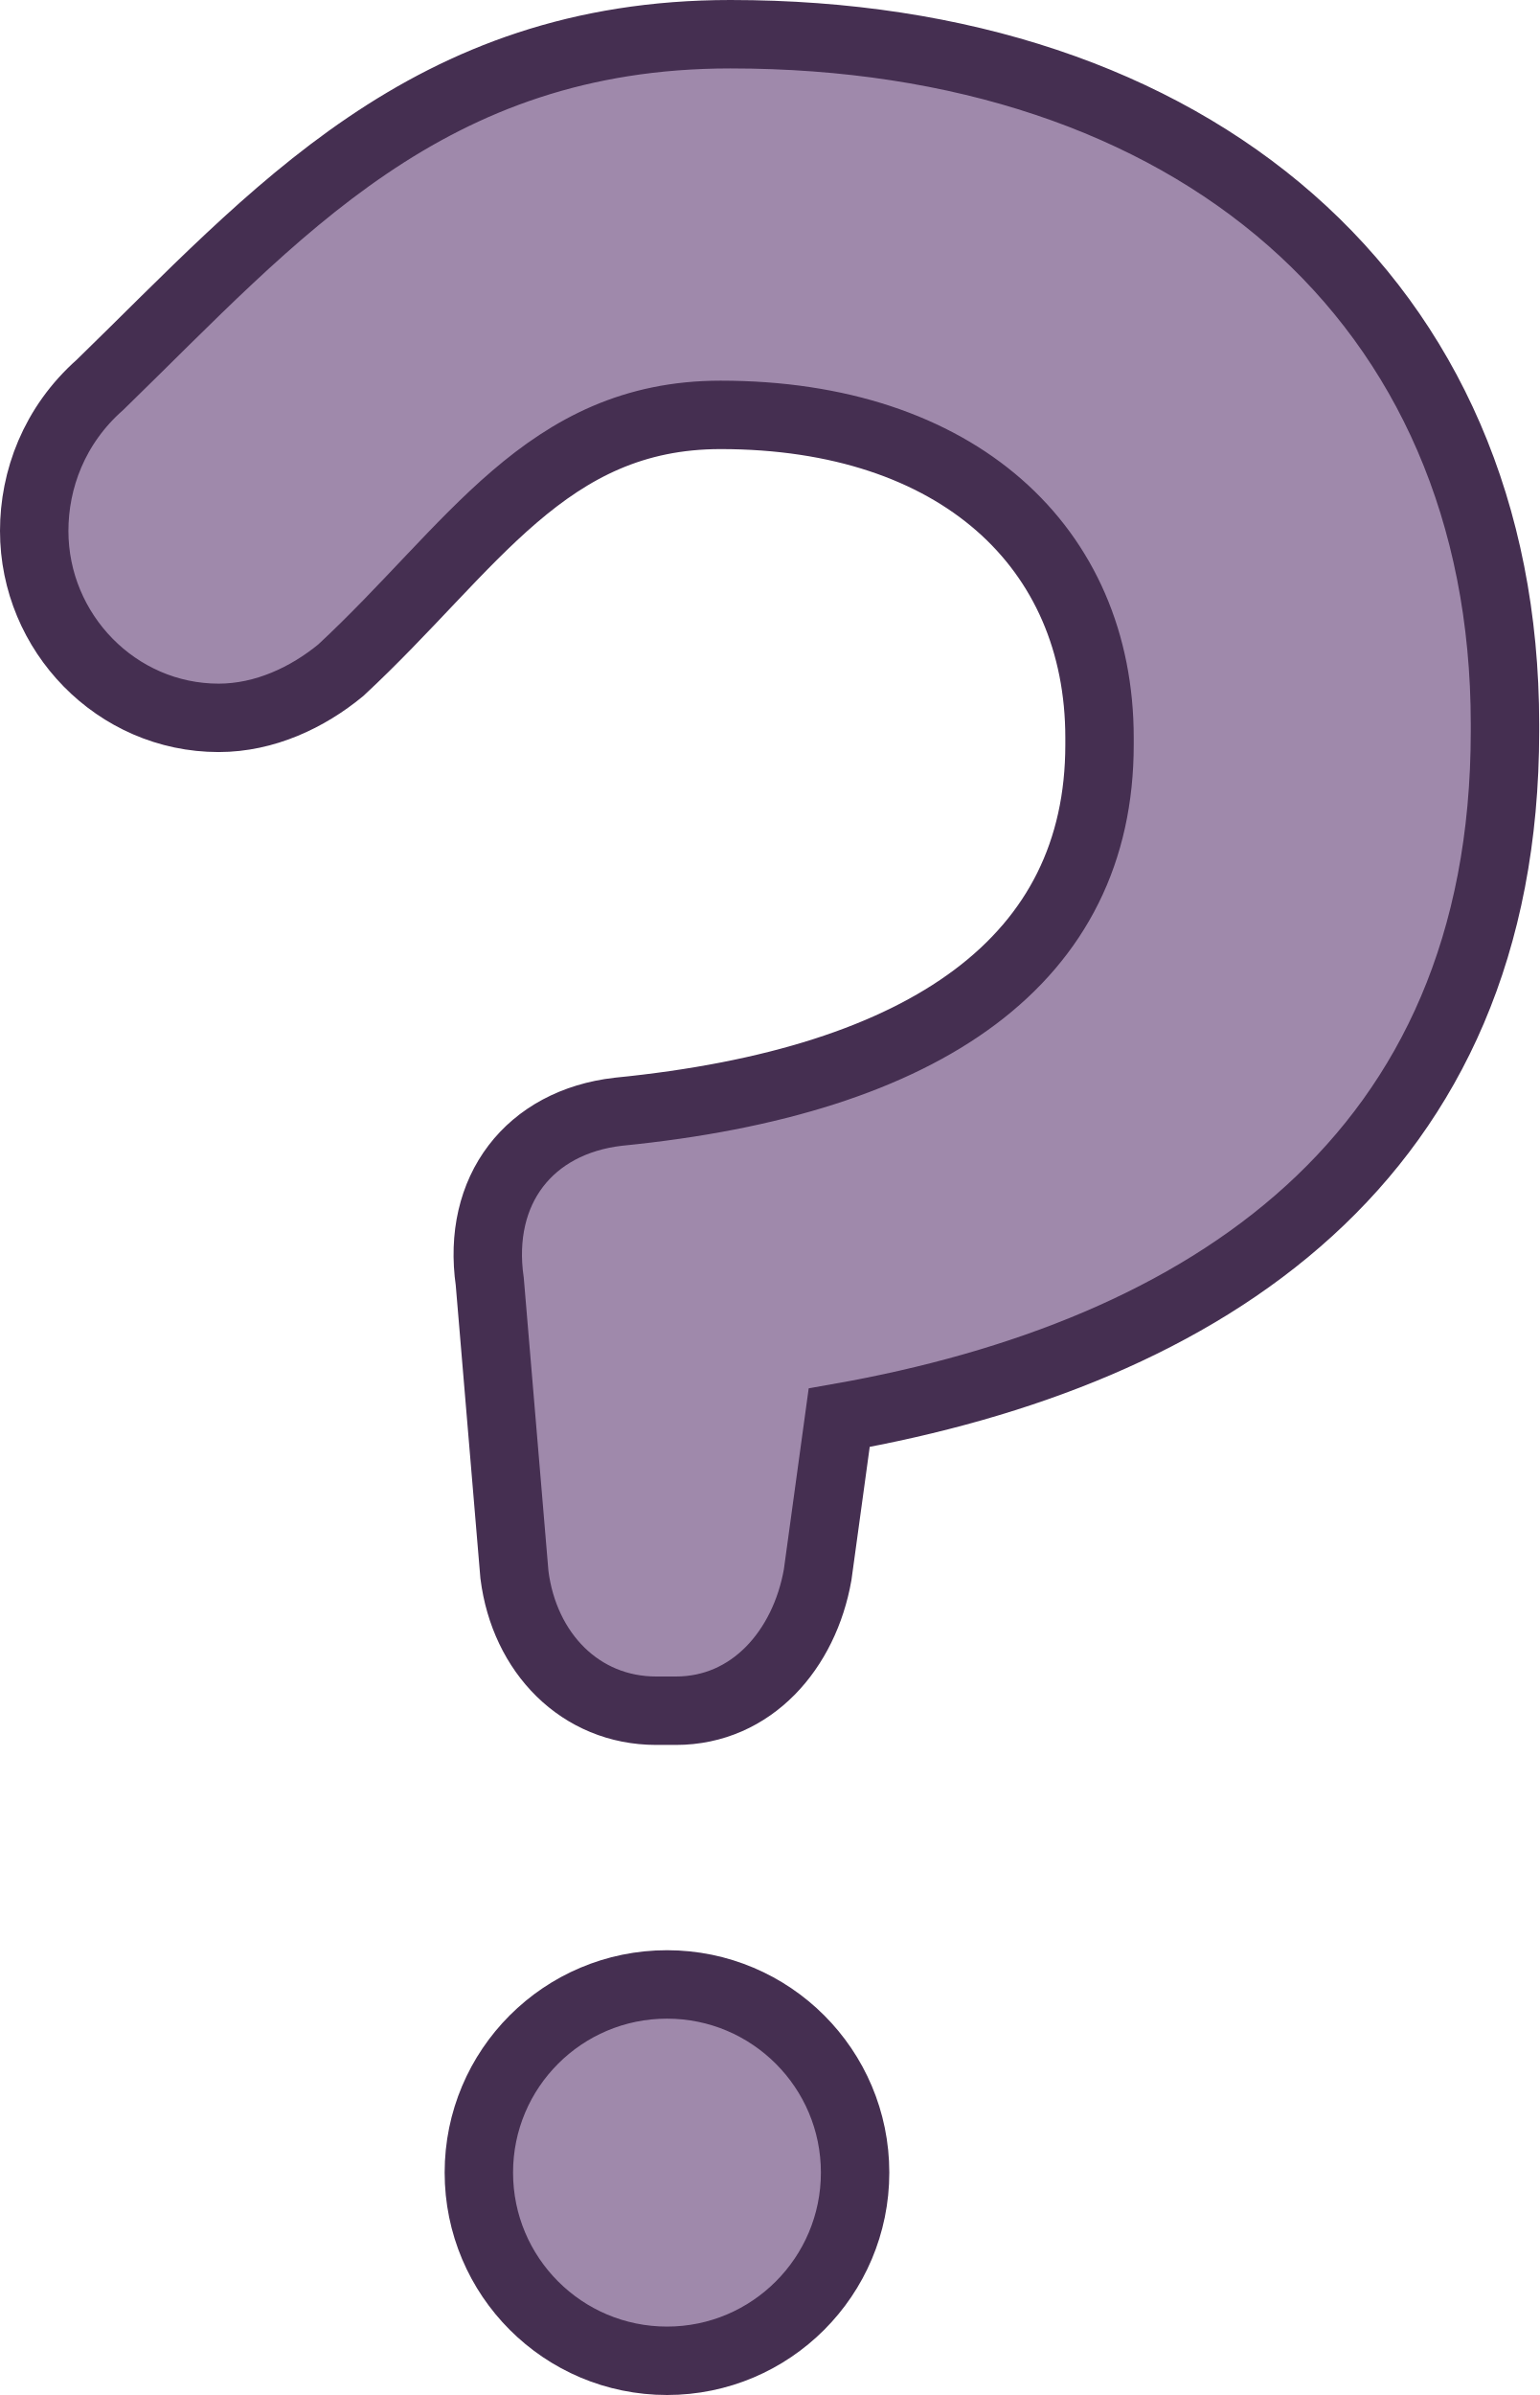
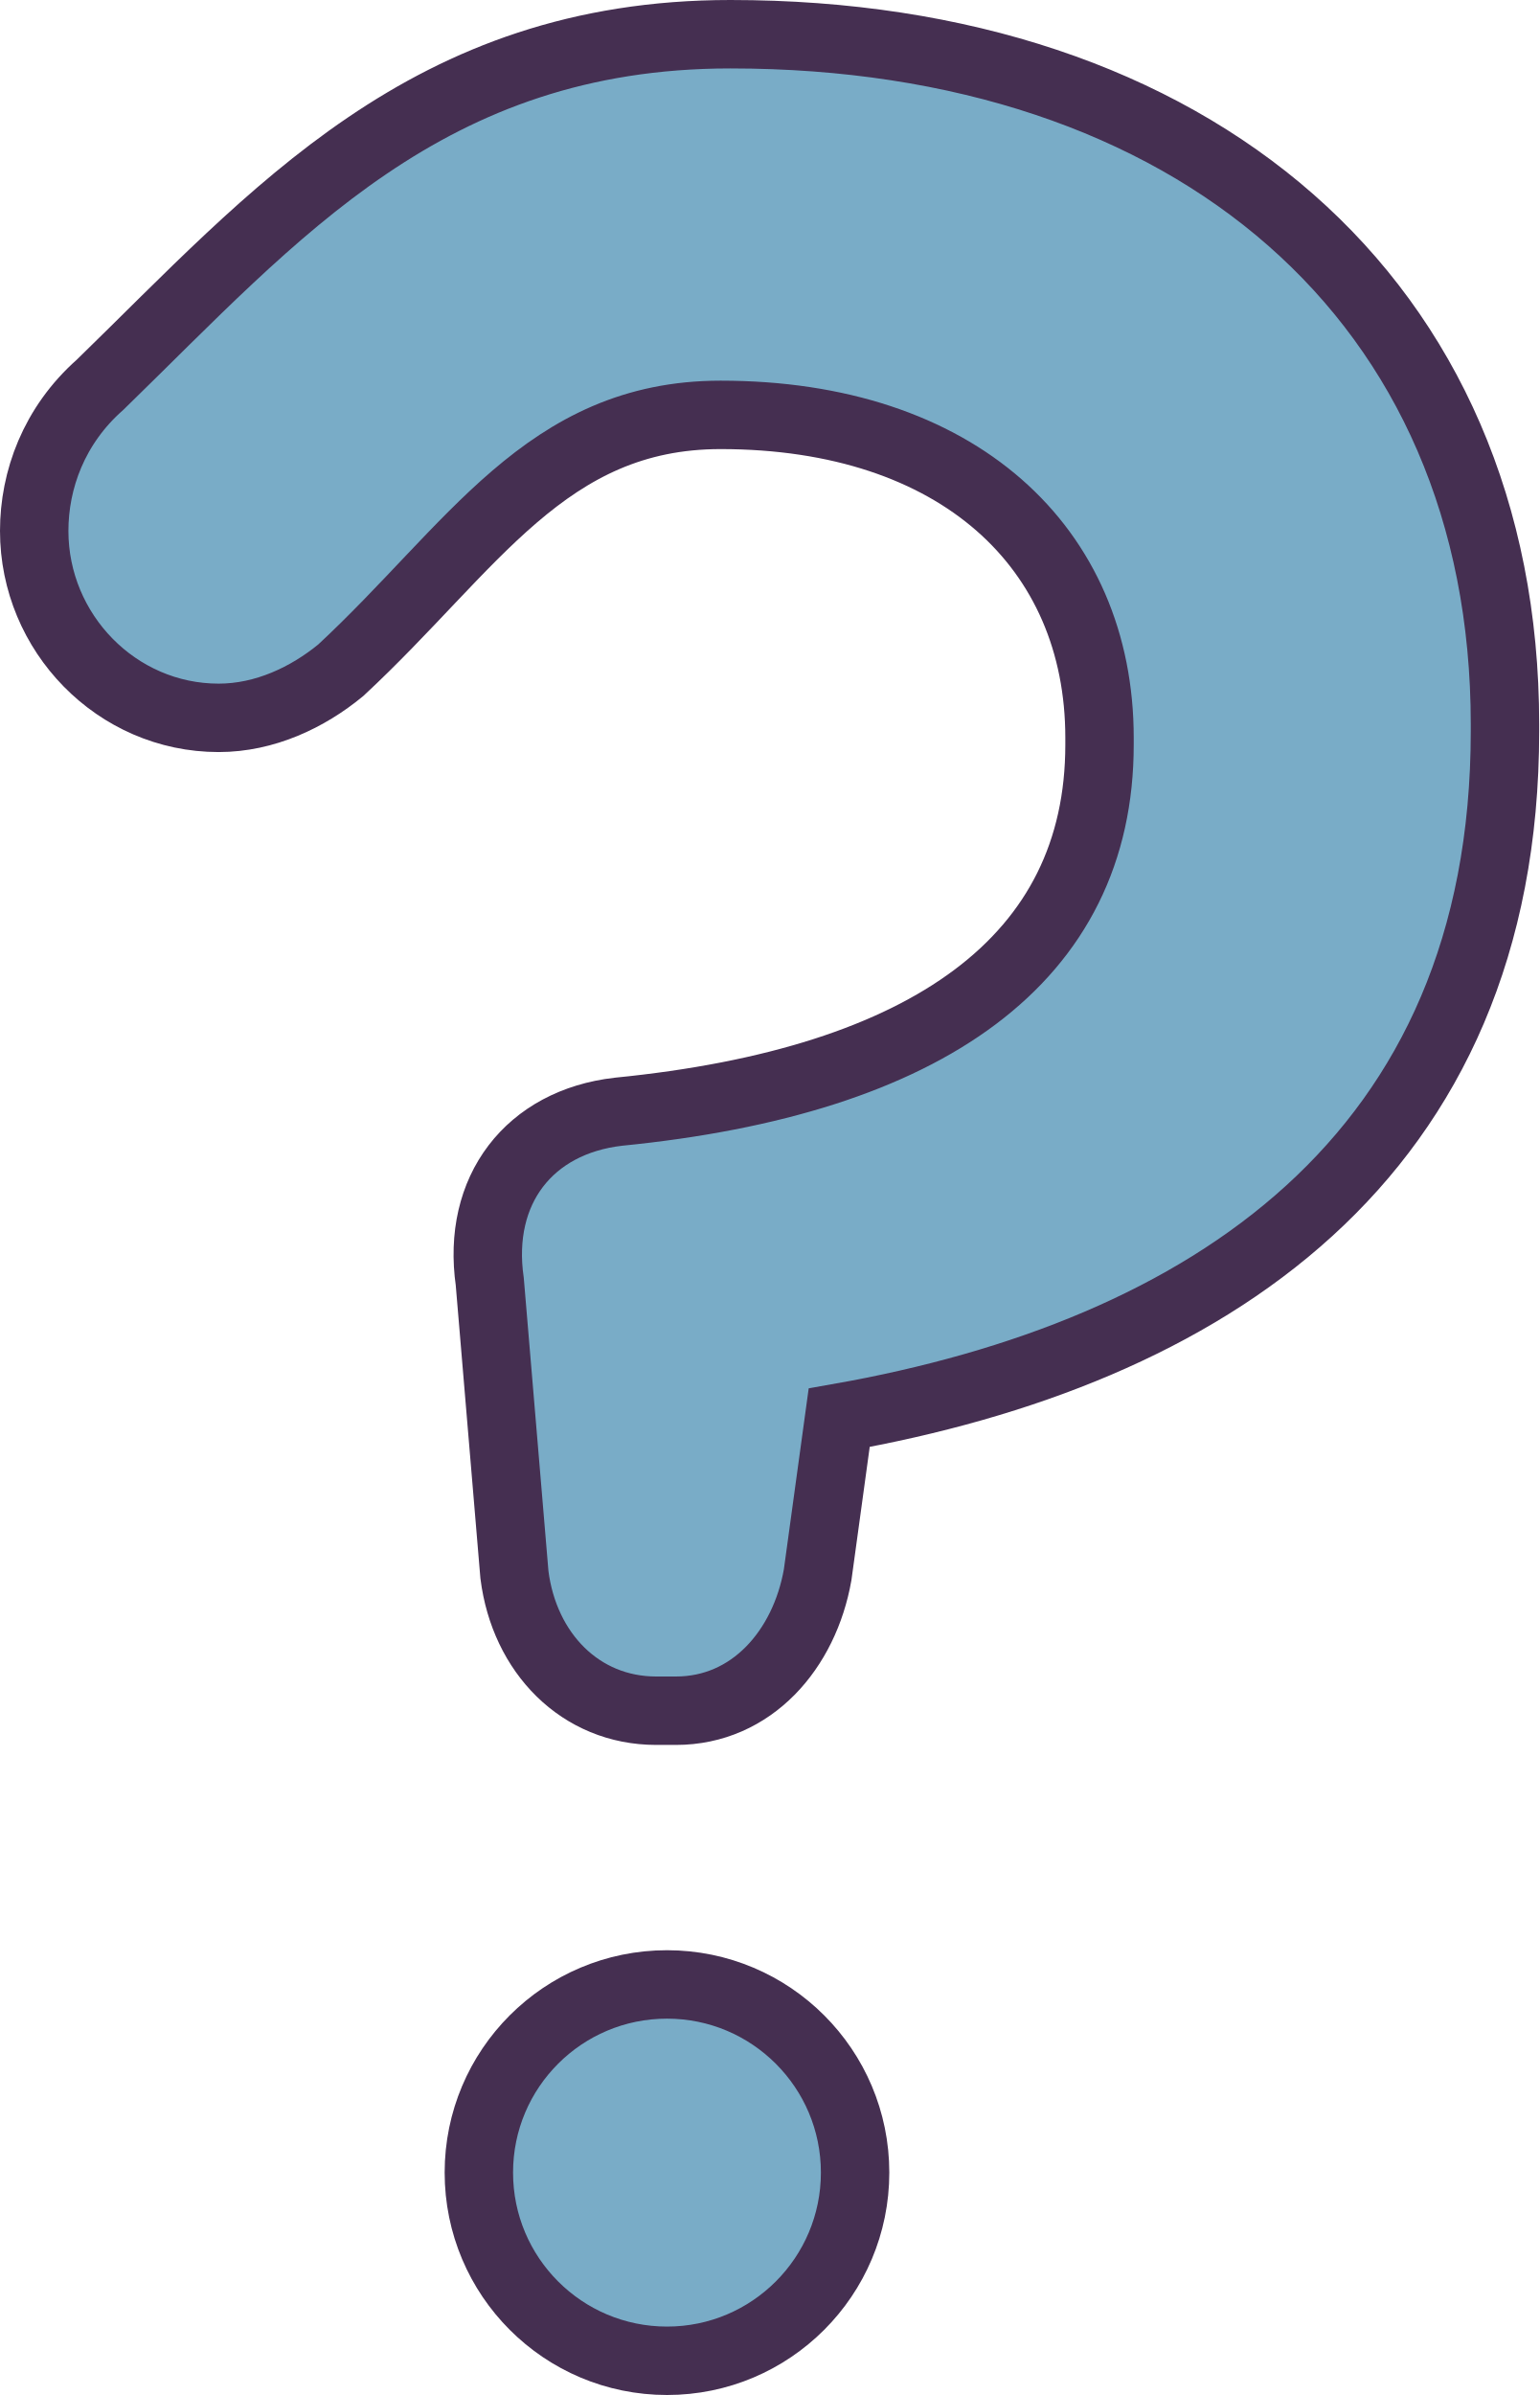
<svg xmlns="http://www.w3.org/2000/svg" width="45px" height="70px" viewBox="0 0 45 70" version="1.1">
  <g id="Page-1" stroke="none" stroke-width="1" fill="none" fill-rule="evenodd">
    <g id="Artboard" transform="translate(-135, -43)" fill-rule="nonzero">
      <g id="Group" transform="translate(136, 44)">
-         <path d="M14.04,45.026 L13.319,36.461 C12.934,33.779 14.476,31.792 17.078,31.493 C26.135,30.599 31.146,27.023 31.146,20.764 L31.146,20.564 C31.146,15.002 27.002,11.126 20.067,11.126 C14.958,11.126 12.815,15.013 8.961,18.591 C7.996,19.385 6.742,19.981 5.393,19.981 C2.41,19.981 0,17.497 0,14.517 C0,13.027 0.577,11.436 1.926,10.245 C7.035,5.28 11.492,0 20.355,0 C33.843,0 43,7.75 43,20.168 L43,20.368 C43,32.885 34.231,38.548 23.535,40.436 L22.905,45.027 C22.52,47.211 20.979,49 18.761,49 L18.183,49 C15.966,48.999 14.329,47.31 14.04,45.026 Z M24,62.499 C24,65.536 21.537,68 18.502,68 C15.461,68 13,65.537 13,62.499 C13,59.461 15.461,57 18.502,57 C21.537,57.001 24,59.462 24,62.499 Z" id="mystery-bk" fill="#9F89AB" />
+         <path d="M14.04,45.026 L13.319,36.461 C12.934,33.779 14.476,31.792 17.078,31.493 C26.135,30.599 31.146,27.023 31.146,20.764 L31.146,20.564 C31.146,15.002 27.002,11.126 20.067,11.126 C14.958,11.126 12.815,15.013 8.961,18.591 C7.996,19.385 6.742,19.981 5.393,19.981 C2.41,19.981 0,17.497 0,14.517 C0,13.027 0.577,11.436 1.926,10.245 C7.035,5.28 11.492,0 20.355,0 C33.843,0 43,7.75 43,20.168 L43,20.368 C43,32.885 34.231,38.548 23.535,40.436 L22.905,45.027 C22.52,47.211 20.979,49 18.761,49 L18.183,49 C15.966,48.999 14.329,47.31 14.04,45.026 Z M24,62.499 C24,65.536 21.537,68 18.502,68 C15.461,68 13,65.537 13,62.499 C13,59.461 15.461,57 18.502,57 C21.537,57.001 24,59.462 24,62.499 Z" id="mystery-bk" fill="#79acc7" />
        <path d="M14.04,45.026 L13.319,36.461 C12.934,33.779 14.476,31.792 17.078,31.493 C26.135,30.599 31.146,27.023 31.146,20.764 L31.146,20.564 C31.146,15.002 27.002,11.126 20.067,11.126 C14.958,11.126 12.815,15.013 8.961,18.591 C7.996,19.385 6.742,19.981 5.393,19.981 C2.41,19.981 0,17.497 0,14.517 C0,13.027 0.577,11.436 1.926,10.245 C7.035,5.28 11.492,0 20.355,0 C33.843,0 43,7.75 43,20.168 L43,20.368 C43,32.885 34.231,38.548 23.535,40.436 L22.905,45.027 C22.52,47.211 20.979,49 18.761,49 L18.183,49 C15.966,48.999 14.329,47.31 14.04,45.026 Z M24,62.499 C24,65.536 21.537,68 18.502,68 C15.461,68 13,65.537 13,62.499 C13,59.461 15.461,57 18.502,57 C21.537,57.001 24,59.462 24,62.499 Z" id="mystery" stroke="#452F51" stroke-width="2" />
      </g>
    </g>
  </g>
</svg>
